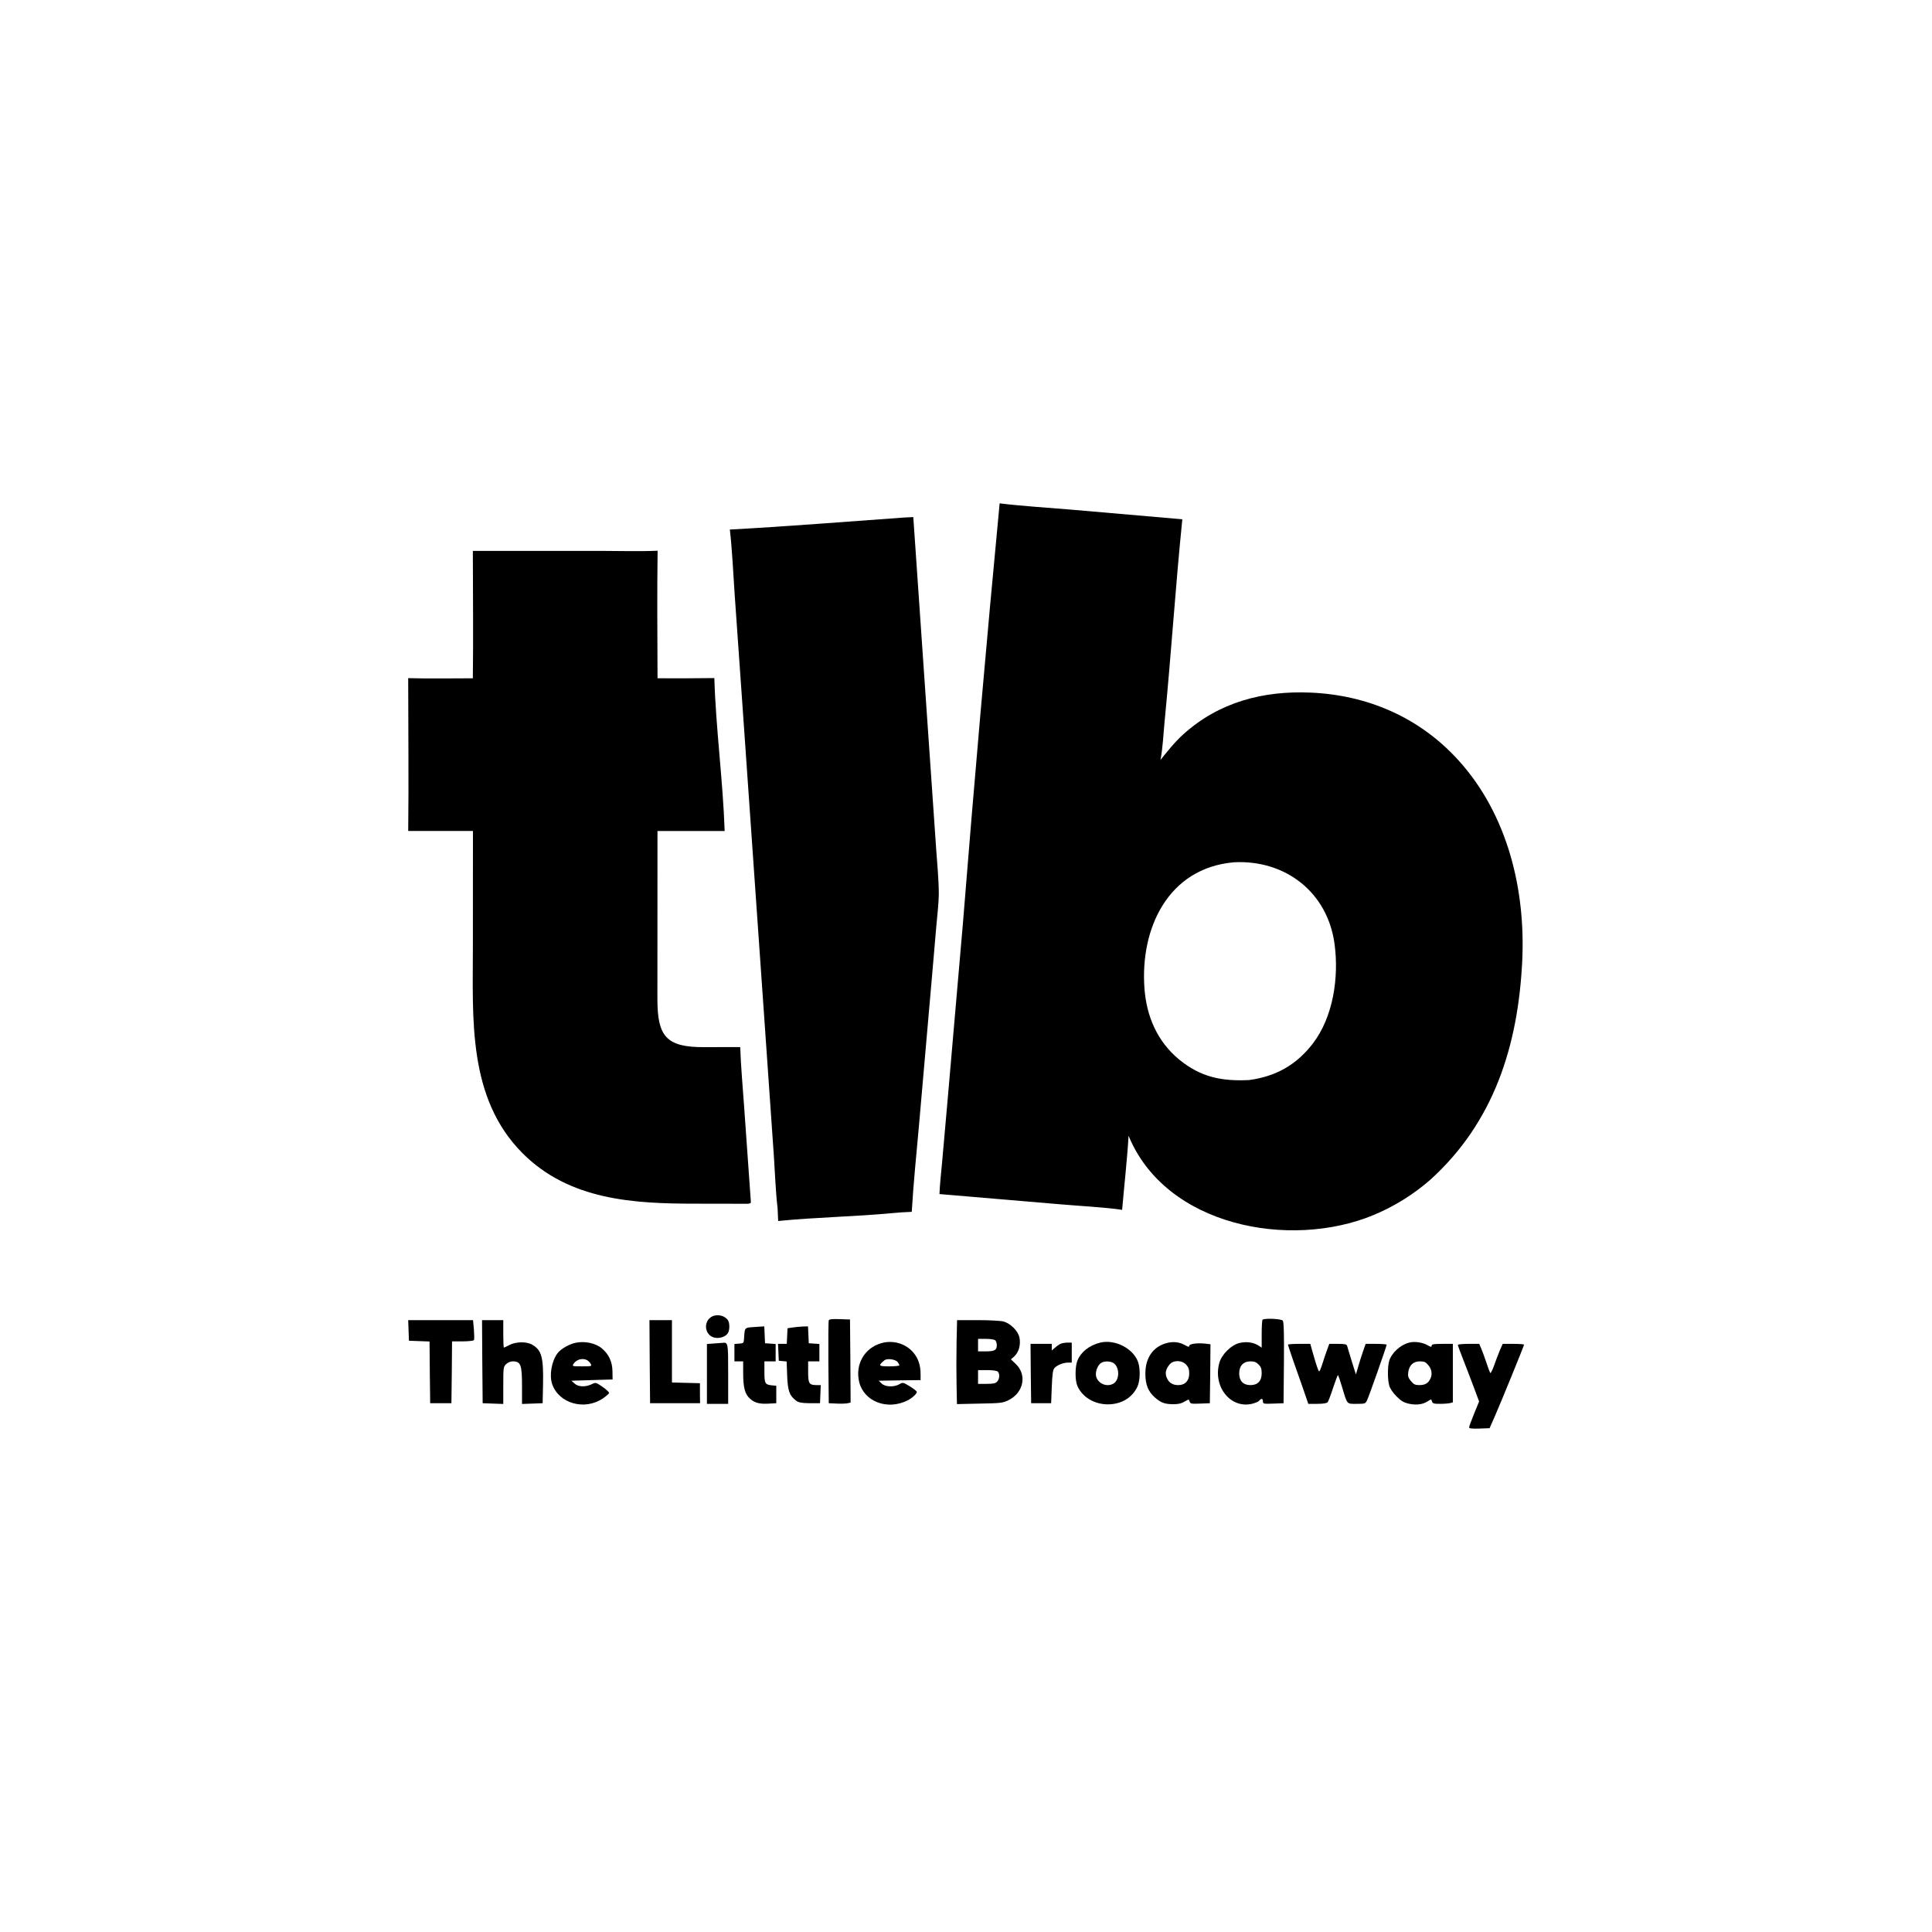
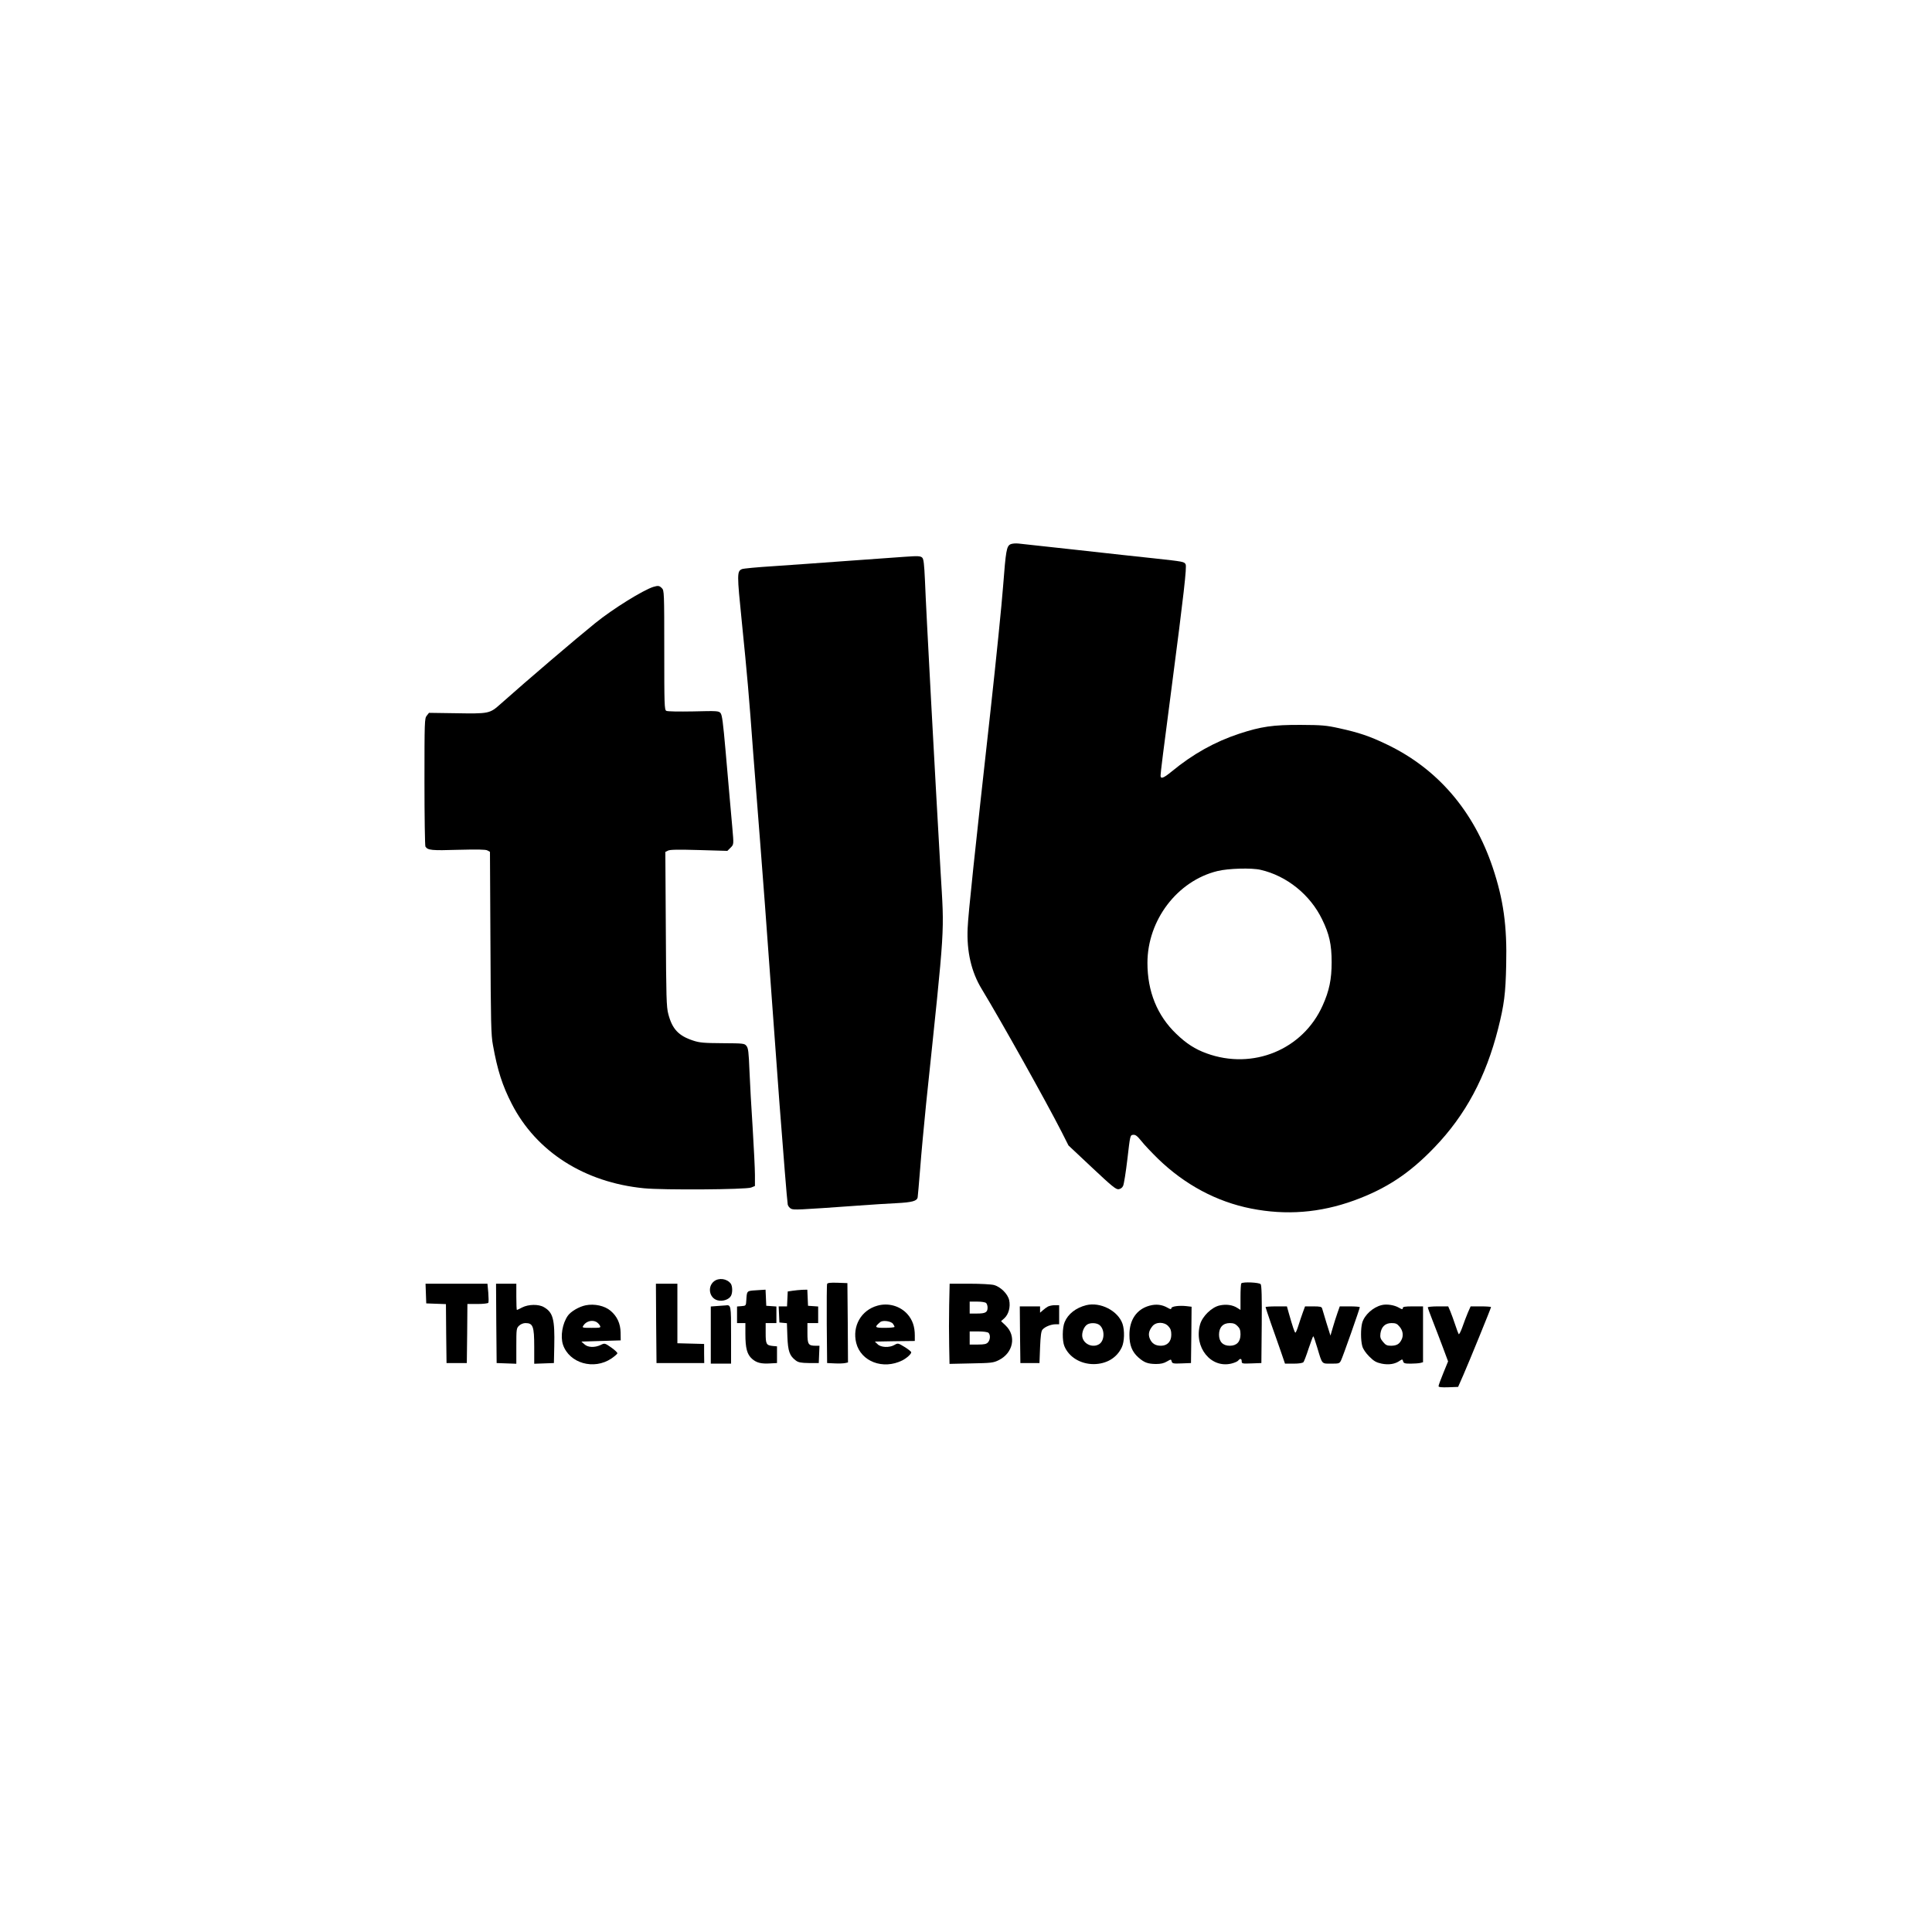
<svg xmlns="http://www.w3.org/2000/svg" width="1024" height="1024" viewBox="-220 -220 1543 1543" fill="none">
-   <path d="M157.637 219.981L259.08 219.964C273.613 219.969 290.995 220.498 305.206 219.848C304.728 253.352 305.012 288.167 305.141 321.71C320.264 321.79 335.391 321.737 350.514 321.547C351.653 360.96 357.413 403.857 358.756 443.689L305.102 443.679L305.036 577.958C305.085 607.377 311.736 616.52 342.569 616.302C351.801 616.234 361.906 616.289 371.185 616.258C371.631 630.731 373.137 647.329 374.155 661.863L379.684 739.886L379.434 740.906C378.074 741.355 377.996 741.379 376.503 741.391L335.881 741.326C286.185 741.331 234.804 738.655 197.208 700.898C153.416 656.921 157.659 593.414 157.673 536.751L157.722 443.672L106.013 443.662C106.504 403.478 106.011 361.882 106 321.603C122.499 322.096 140.98 321.705 157.637 321.727C158.072 288.104 157.68 253.648 157.637 219.981Z" fill="black" />
-   <path d="M502.389 193.306L509.402 192.969L523.8 401.876L527.741 458.923C528.516 469.807 529.752 482.765 529.767 493.498C529.776 500.975 528.467 512.034 527.785 519.819L524.21 561.385L513.994 678.316C511.981 701.045 509.485 725.151 508.178 747.844C503.212 747.99 497.571 748.386 492.61 748.86C462.542 751.725 431.457 752.138 401.491 755.154L401.01 744.768C399.538 732.942 398.907 715.827 398.077 703.636L392.613 624.965L372.746 340.174L366.739 254.669C365.624 238.333 364.755 219.021 362.895 202.927C408.761 200.472 456.525 196.557 502.389 193.306Z" fill="black" />
-   <path d="M578.368 182C596.115 184.203 617.326 185.474 635.315 187.009L724.267 194.728C718.815 248.318 715.379 302.305 710.139 355.936C709.162 365.957 708.725 377.06 706.818 386.888C712.695 379.748 717.945 372.905 724.861 366.64C753.516 340.671 788.885 331.56 826.493 333.141C872.316 335.064 913.853 353.061 944.803 387.211C984.101 430.567 998.567 490.661 995.709 548.007C992.358 615.168 973.15 676.29 922.195 722.327C908.657 734.134 893.293 743.659 876.688 750.524C810.182 777.972 711.012 759.388 681.338 687.071C680.265 705.843 677.805 727.261 676.197 746.251C664.327 744.352 640.439 743.009 627.411 741.875L530.297 733.636C530.596 725.799 531.751 715.714 532.458 707.737L536.734 659.4L548.976 518.16C557.917 406.033 567.713 293.976 578.368 182ZM845.877 534.13C840.389 492.632 806.623 466.555 765.547 468.663C712.689 473.236 690.463 521.738 694.032 569.514C695.684 591.675 704.256 611.769 721.643 626.113C738.964 640.355 755.622 643.605 777.47 642.603C798.779 639.761 815.255 630.642 828.417 613.534C844.937 592.063 849.362 560.458 845.877 534.13Z" fill="black" />
-   <path d="M347.287 832.326C341.599 836.816 343.295 846.296 350.181 848.192C354.472 849.39 359.76 847.594 361.457 844.5C362.954 841.806 362.754 836.218 361.257 834.222C358.064 830.031 351.378 829.133 347.287 832.326Z" fill="black" />
-   <path d="M441.888 834.519C441.588 835.218 441.488 850.386 441.588 868.248L441.888 900.679L448.374 900.978C451.866 901.178 455.858 900.978 457.055 900.679L459.35 900.18L459.151 866.95L458.852 833.821L450.569 833.521C444.582 833.322 442.187 833.621 441.888 834.519Z" fill="black" />
-   <path d="M788.35 834.033C787.95 834.332 787.651 839.521 787.651 845.509V856.286L785.156 854.689C781.265 852.095 775.776 851.296 770.288 852.494C763.602 853.891 755.719 861.574 753.823 868.46C748.534 887.519 762.904 905.381 780.167 901.091C782.562 900.492 785.156 899.394 785.755 898.596C787.352 896.6 788.649 896.899 788.649 899.195C788.649 901.19 789.148 901.29 796.931 900.991L805.114 900.691L805.413 868.36C805.613 845.409 805.314 835.63 804.515 834.731C803.318 833.235 789.647 832.636 788.35 834.033ZM785.156 869.757C787.052 871.553 787.651 873.25 787.651 876.742C787.651 882.929 784.458 886.222 778.67 886.222C772.882 886.222 769.689 882.829 769.689 876.942C769.689 870.855 772.982 867.262 778.67 867.262C781.664 867.262 783.36 867.861 785.156 869.757Z" fill="black" />
-   <path d="M106.299 842.507L106.599 850.79L114.781 851.089L123.064 851.388L123.263 876.036L123.563 900.684H132.045H140.527L140.826 875.936L141.026 851.288H149.508C154.198 851.288 158.189 850.79 158.489 850.291C158.888 849.692 158.788 845.9 158.489 841.809L157.79 834.324H131.845H106L106.299 842.507Z" fill="black" />
-   <path d="M165.18 867.453L165.479 900.683L173.762 900.982L181.944 901.281V886.413C181.944 872.243 182.044 871.544 184.24 869.449C185.537 868.152 187.832 867.253 189.528 867.253C195.915 867.253 196.913 869.948 196.913 887.211V901.281L205.195 900.982L213.378 900.683L213.677 886.712C214.176 864.06 212.679 858.372 205.095 853.982C200.605 851.287 192.123 851.487 186.834 854.181C184.639 855.379 182.643 856.277 182.443 856.277C182.144 856.277 181.944 851.287 181.944 845.3V834.323H173.462H164.98L165.18 867.453Z" fill="black" />
-   <path d="M298.895 867.454L299.194 900.684H319.152H339.11L339.01 892.701V884.717L327.833 884.418L316.657 884.119V859.271V834.324H307.676H298.695L298.895 867.454Z" fill="black" />
-   <path d="M543.966 852.491C543.767 862.569 543.767 877.637 543.966 886.119L544.265 901.387L562.427 900.988C579.092 900.688 580.987 900.489 585.378 898.293C597.552 892.306 600.446 878.036 591.166 869.255L587.374 865.663L590.168 863.168C593.76 859.875 595.357 853.688 594.16 848.1C592.962 842.811 587.075 837.023 581.486 835.427C579.291 834.828 570.111 834.329 560.93 834.329H544.365L543.966 852.491ZM574.9 850.495C575.599 851.193 576.098 852.89 576.098 854.287C576.098 858.278 574.302 859.276 567.416 859.276H561.13V854.287V849.297H567.416C571.009 849.297 574.202 849.796 574.9 850.495ZM576.896 875.442C578.593 877.138 578.393 881.23 576.397 883.425C575.1 884.822 573.304 885.221 567.915 885.221H561.13V879.733V874.244H568.414C572.705 874.244 576.198 874.743 576.896 875.442Z" fill="black" />
-   <path d="M379.719 840.014C374.929 840.513 374.73 840.712 374.33 847.797C374.031 852.787 374.031 852.787 370.239 853.086L366.547 853.385V860.37V867.256H370.039H373.532V876.337C373.532 888.311 374.929 893.5 379.12 897.192C382.912 900.485 386.704 901.483 394.488 900.984L399.976 900.685V893.7V886.714L396.483 886.415C390.995 885.816 390.496 884.918 390.496 875.638V867.256H394.987H399.477V860.37V853.385L395.286 853.086L390.995 852.787L390.696 846.001L390.396 839.315L387.203 839.515C385.407 839.614 382.114 839.814 379.719 840.014Z" fill="black" />
-   <path d="M412.954 840.212L408.963 840.811L408.663 846.998L408.364 853.284H404.871H401.379L401.678 859.97L401.978 866.756L405.071 867.055L408.264 867.354L408.663 878.63C409.162 890.904 410.46 894.597 415.748 898.588C417.944 900.185 420.039 900.584 426.725 900.684H434.908L435.207 893.399L435.506 886.214H432.413C426.226 886.214 425.428 885.117 425.428 875.737V867.255H429.918H434.409V860.369V853.384L430.218 853.085L425.927 852.785L425.627 846L425.328 839.314L421.137 839.414C418.842 839.513 415.15 839.913 412.954 840.212Z" fill="black" />
-   <path d="M239.909 852.38C234.521 853.477 227.536 857.469 225.041 861.061C220.451 867.548 218.654 878.325 220.949 885.31C226.238 900.877 246.795 906.764 261.463 896.885C264.058 895.089 266.253 893.193 266.453 892.594C266.652 891.996 264.357 889.8 261.364 887.705C255.875 883.913 255.875 883.913 252.383 885.609C247.393 887.904 241.705 887.705 238.812 884.911L236.317 882.715L252.782 882.216L269.247 881.718L269.147 875.131C269.047 867.747 266.253 861.56 260.765 856.97C255.875 852.779 247.294 850.883 239.909 852.38ZM248.79 866.25C249.888 866.849 251.185 868.146 251.784 869.244C252.782 871.14 252.483 871.24 244.799 871.24C237.115 871.24 236.816 871.14 238.013 869.344C240.209 865.751 245.198 864.354 248.79 866.25Z" fill="black" />
-   <path d="M484 852.688C470.329 856.48 462.745 869.851 466.237 883.921C470.229 899.488 488.69 906.473 504.755 898.49C508.448 896.594 512.24 893.202 512.24 891.705C512.24 891.106 509.745 889.11 506.651 887.214C501.263 883.921 501.063 883.921 498.269 885.518C494.078 888.013 486.794 887.713 484.099 884.919L481.804 882.724L498.569 882.424L515.233 882.225V877.635C515.233 870.25 513.337 864.662 509.146 859.872C503.059 852.987 493.18 850.093 484 852.688ZM496.972 867.855C497.671 868.853 498.269 869.951 498.269 870.45C498.269 870.849 494.577 871.248 490.186 871.248C481.605 871.248 481.205 870.749 486.295 866.458C488.29 864.662 495.276 865.56 496.972 867.855Z" fill="black" />
-   <path d="M658.631 852.298C649.949 854.494 643.363 859.683 640.569 866.468C638.573 871.059 638.474 882.135 640.37 886.626C644.162 895.706 653.841 901.594 664.917 901.594C675.595 901.494 684.177 896.405 688.368 887.524C690.563 882.933 690.862 873.453 688.966 867.865C685.174 856.988 670.506 849.405 658.631 852.298ZM669.807 868.963C674.198 872.655 674.098 881.536 669.707 884.73C664.419 888.322 656.535 885.129 655.338 878.842C654.739 875.15 656.735 870.061 659.629 868.364C662.423 866.768 667.512 867.067 669.807 868.963Z" fill="black" />
-   <path d="M711.619 852.692C700.842 855.586 694.655 864.567 694.755 877.24C694.755 885.822 697.05 891.41 702.239 896C707.129 900.291 710.023 901.388 716.908 901.488C720.999 901.488 723.594 900.89 726.089 899.393C729.581 897.397 729.581 897.397 730.08 899.293C730.579 901.089 731.377 901.289 738.462 900.989L746.246 900.69L746.545 877.14L746.745 853.59L742.554 853.091C736.067 852.393 729.781 853.291 729.781 854.887C729.781 855.885 728.982 855.785 726.588 854.388C721.997 851.794 717.108 851.195 711.619 852.692ZM727.286 869.855C729.182 871.851 729.781 873.647 729.781 876.94C729.781 882.728 726.488 886.221 721.099 886.221C716.409 886.221 713.515 884.325 711.819 880.333C710.322 876.741 711.021 873.548 713.914 869.955C716.808 866.163 723.793 866.063 727.286 869.855Z" fill="black" />
-   <path d="M905.799 852.19C898.414 853.987 891.329 860.473 889.433 867.059C888.136 871.849 888.136 881.728 889.533 886.617C890.132 888.913 892.427 892.305 895.321 895.199C899.213 899.091 901.109 900.189 905.699 901.186C911.686 902.384 916.975 901.586 920.967 898.692C922.962 897.395 923.162 897.395 923.661 899.191C924.06 900.887 925.058 901.186 930.047 901.186C933.24 901.186 936.833 900.887 938.13 900.588L940.325 899.989V876.639V853.288H931.843C925.058 853.288 923.361 853.588 923.361 854.785C923.361 855.982 922.763 855.883 920.168 854.386C916.177 852.091 909.99 851.193 905.799 852.19ZM920.767 870.352C923.561 873.645 924.16 877.936 922.164 881.528C920.368 884.921 918.172 886.118 913.682 886.218C910.289 886.218 909.092 885.719 906.896 883.025C904.701 880.431 904.302 879.133 904.701 875.94C905.499 870.352 908.693 867.258 913.981 867.258C917.474 867.258 918.671 867.757 920.767 870.352Z" fill="black" />
-   <path d="M349.883 852.998L344.594 853.397V877.346V901.195H353.076H361.558V877.346C361.558 852 361.558 851.9 356.768 852.499C355.87 852.598 352.677 852.798 349.883 852.998Z" fill="black" />
-   <path d="M626.485 853.484C625.388 854.083 623.492 855.48 622.294 856.577L619.999 858.573V855.978V853.284H611.517H603.035L603.235 876.934L603.534 900.684H611.517H619.5L619.999 887.611C620.398 878.032 620.897 874.04 621.995 872.743C623.991 870.348 629.18 868.252 632.972 868.252H635.965V860.269V852.286H632.273C630.178 852.286 627.583 852.885 626.485 853.484Z" fill="black" />
-   <path d="M808.613 853.887C808.613 854.187 810.609 860.174 813.004 867.159C815.499 874.045 819.091 884.522 821.187 890.41L824.879 901.187H832.064C836.654 901.187 839.647 900.688 840.346 899.89C840.845 899.291 842.841 894.102 844.637 888.514C846.533 882.926 848.229 878.335 848.529 878.236C848.828 878.236 850.325 882.626 851.921 888.015C856.112 901.985 855.414 901.187 863.497 901.187C870.083 901.187 870.482 901.087 871.779 898.393C873.176 895.699 887.446 855.185 887.446 853.987C887.446 853.588 883.654 853.289 879.064 853.289H870.682L868.686 858.977C867.588 862.17 865.792 867.658 864.794 871.25L862.898 877.737L859.605 867.259C857.809 861.471 856.212 855.983 855.913 854.985C855.514 853.588 854.216 853.289 848.529 853.289H841.643L839.747 858.478C838.65 861.371 837.053 866.361 836.055 869.454C835.057 872.648 833.959 875.242 833.56 875.242C832.962 875.242 831.365 870.652 828.072 858.977L826.475 853.289H817.494C812.605 853.289 808.613 853.588 808.613 853.887Z" fill="black" />
-   <path d="M944.324 854.082C944.324 854.581 946.12 859.57 948.416 865.358C950.611 871.046 954.503 881.025 956.898 887.511L961.288 899.286L957.297 909.065C955.101 914.354 953.305 919.344 953.305 920.042C953.305 920.84 955.6 921.14 961.488 920.94L969.67 920.641L974.061 910.662C978.951 899.486 997.212 854.681 997.212 853.882C997.212 853.583 993.42 853.284 988.63 853.284H980.148L977.853 858.473C976.656 861.367 974.56 866.755 973.263 870.547C971.966 874.239 970.569 876.934 970.169 876.534C969.87 876.035 968.473 872.543 967.276 868.751C965.978 864.859 964.182 859.87 963.184 857.475L961.388 853.284H952.806C948.116 853.284 944.324 853.683 944.324 854.082Z" fill="black" />
+   <path d="M587.024 214.682C583.88 216.207 583.308 219.827 581.116 248.317C580.068 262.419 575.59 306.63 571.207 346.458C558.249 463.179 553.294 509.581 552.817 521.301C551.96 539.881 555.771 556.365 564.061 569.895C579.973 596.193 615.037 658.889 627.9 684.043L633.331 694.81L652.102 712.437C667.919 727.301 671.253 730.065 673.35 729.779C674.874 729.588 676.303 728.635 676.97 727.111C677.637 725.777 679.162 716.153 680.401 705.672C682.592 686.711 682.592 686.616 684.974 686.33C686.88 686.139 688.214 687.187 691.549 691.285C693.835 694.238 699.838 700.527 704.888 705.482C726.231 726.158 751.672 739.783 779.208 745.214C807.126 750.741 834.091 748.645 861.247 738.83C886.973 729.493 905.553 717.297 925.562 696.43C950.526 670.513 966.724 640.118 976.538 601.338C981.302 582.377 982.446 573.611 982.922 550.648C983.684 519.395 980.731 498.433 972.155 472.802C956.91 427.448 928.04 393.908 887.64 374.566C873.824 367.896 865.153 365.038 849.527 361.608C839.236 359.321 835.711 359.035 818.846 358.94C796.645 358.844 787.117 360.274 769.68 365.991C750.338 372.374 732.711 382.189 715.846 396.1C709.081 401.626 706.889 402.388 706.889 399.339C706.889 397.338 709.081 379.616 715.941 327.401C725.374 255.177 727.947 232.595 726.898 230.69C725.755 228.593 725.279 228.498 701.649 225.925C691.739 224.877 664.298 221.924 640.668 219.256C617.133 216.683 595.885 214.396 593.503 214.11C591.121 213.825 588.263 214.11 587.024 214.682ZM786.831 474.708C807.603 479.472 826.373 494.526 835.901 514.25C841.618 525.874 843.524 534.259 843.524 548.456C843.524 562.082 841.618 571.324 836.378 582.949C820.656 618.298 780.638 634.782 743.573 621.252C734.426 617.917 727.47 613.439 719.466 605.721C704.221 591.143 696.408 571.896 696.408 549.028C696.408 514.822 720.324 483.474 752.339 475.661C760.724 473.564 779.685 472.993 786.831 474.708Z" fill="#000000" />
+   <path d="M502.51 224.683C499.937 224.873 480.214 226.302 458.68 227.827C437.242 229.447 409.514 231.352 397.223 232.21C384.931 232.972 373.879 234.02 372.64 234.497C368.543 236.212 368.543 238.213 372.45 276.612C376.737 318.917 378.262 336.258 381.501 380.755C382.835 398.573 385.408 431.541 387.218 454.123C389.029 476.609 392.649 525.489 395.317 562.745C397.985 599.905 401.225 643.925 402.463 660.409C403.797 676.893 405.703 701.571 406.751 715.196C407.799 728.822 408.943 740.923 409.133 742.066C409.419 743.209 410.562 744.734 411.706 745.306C413.897 746.449 416.47 746.354 465.826 742.828C476.021 742.066 489.552 741.208 495.84 740.923C508.608 740.256 512.324 739.208 512.896 736.254C513.086 735.206 513.944 724.82 514.897 713.291C515.754 701.762 517.946 678.417 519.661 661.362C535.097 513.865 534.239 527.871 531.19 476.038C526.712 398.192 519.661 268.417 518.708 243.263C518.136 230.781 517.66 226.493 516.612 225.445C515.278 224.016 513.182 223.92 502.51 224.683Z" fill="#000000" />
+   <path d="M301.847 248.697C293.653 251.27 269.451 266.229 255.254 277.758C240.58 289.573 201.038 323.303 180.171 341.884C170.929 350.078 171.119 350.078 142.535 349.601L122.621 349.316L120.81 351.602C119.095 353.699 119 355.89 119 404.484C119 432.307 119.381 455.555 119.762 456.127C121.668 459.081 124.717 459.367 145.87 458.7C161.21 458.319 167.785 458.414 169.214 459.176L171.31 460.32L171.691 533.02C171.977 596.573 172.168 606.769 173.692 614.677C177.313 634.877 181.219 646.978 188.747 661.651C208.375 699.859 246.774 724.347 294.32 729.016C309.755 730.54 375.691 730.064 379.883 728.444L382.932 727.205V718.344C382.932 713.485 382.075 696.62 381.122 680.898C380.074 665.177 378.93 644.5 378.549 634.877C377.977 620.299 377.596 617.059 376.167 615.344C374.643 613.343 373.785 613.248 357.015 613.152C342.056 613.057 338.721 612.771 333.576 611.056C321.951 607.245 316.901 601.909 313.757 589.904C312.233 584.377 312.042 576.564 311.756 522.063L311.375 460.415L313.471 459.367C314.996 458.509 321.475 458.414 338.245 458.89L360.922 459.557L363.304 457.175C366.162 454.317 366.067 454.793 364.829 440.501C364.257 434.689 363.495 424.97 362.923 419.062C362.446 413.25 360.827 395.528 359.493 379.806C357.492 357.129 356.73 350.84 355.396 349.411C353.966 347.791 352.632 347.696 333.766 348.172C322.142 348.363 312.995 348.267 312.137 347.696C310.613 346.934 310.518 342.646 310.518 299.292C310.518 252.89 310.422 251.556 308.612 249.745C306.611 247.745 305.753 247.554 301.847 248.697Z" fill="#000000" />
+   <path d="M350.253 803.333C344.822 807.62 346.442 816.672 353.017 818.483C357.114 819.626 362.164 817.911 363.783 814.957C365.213 812.385 365.022 807.049 363.593 805.143C360.544 801.141 354.16 800.284 350.253 803.333Z" fill="#000000" />
+   <path d="M440.579 805.43C440.294 806.097 440.198 820.58 440.294 837.636L440.579 868.602L446.773 868.888C450.108 869.079 453.919 868.888 455.062 868.602L457.254 868.126L457.063 836.397L456.777 804.763L448.869 804.477C443.152 804.287 440.865 804.573 440.579 805.43Z" fill="#000000" />
+   <path d="M771.397 804.953C771.015 805.239 770.73 810.194 770.73 815.911V826.201L768.348 824.677C764.632 822.199 759.391 821.437 754.151 822.58C747.767 823.914 740.239 831.251 738.429 837.826C733.379 856.025 747.1 873.08 763.583 868.983C765.87 868.411 768.348 867.363 768.919 866.601C770.444 864.695 771.682 864.981 771.682 867.173C771.682 869.078 772.159 869.173 779.591 868.888L787.404 868.602L787.69 837.73C787.88 815.815 787.595 806.478 786.832 805.62C785.689 804.191 772.635 803.619 771.397 804.953ZM768.348 839.064C770.158 840.779 770.73 842.399 770.73 845.734C770.73 851.642 767.681 854.786 762.154 854.786C756.628 854.786 753.579 851.546 753.579 845.925C753.579 840.112 756.723 836.682 762.154 836.682C765.013 836.682 766.632 837.254 768.348 839.064Z" fill="#000000" />
+   <path d="M120.141 813.056L120.427 820.964L128.24 821.25L136.149 821.536L136.339 845.071L136.625 868.605H144.724H152.823L153.109 844.975L153.3 821.441H161.399C165.877 821.441 169.688 820.964 169.974 820.488C170.355 819.916 170.26 816.295 169.974 812.389L169.307 805.243H144.534H119.855L120.141 813.056Z" fill="#000000" />
+   <path d="M176.359 836.871L176.644 868.6L184.553 868.886L192.366 869.172V854.975C192.366 841.445 192.461 840.778 194.557 838.777C195.796 837.538 197.988 836.681 199.607 836.681C205.706 836.681 206.658 839.253 206.658 855.737V869.172L214.567 868.886L222.38 868.6L222.666 855.261C223.142 833.632 221.713 828.2 214.471 824.008C210.184 821.435 202.085 821.626 197.035 824.199C194.939 825.342 193.033 826.2 192.842 826.2C192.557 826.2 192.366 821.435 192.366 815.718V805.237H184.267H176.168L176.359 836.871Z" fill="#000000" />
+   <path d="M304.038 836.876L304.324 868.605H323.381H342.437L342.342 860.983V853.36L331.67 853.074L320.998 852.789V829.063V805.243H312.423H303.848L304.038 836.876Z" fill="#000000" />
+   <path d="M538.053 822.581C537.863 832.205 537.863 846.592 538.053 854.691L538.339 869.27L555.68 868.888C571.592 868.603 573.403 868.412 577.595 866.316C589.22 860.599 591.983 846.973 583.122 838.589L579.501 835.158L582.169 832.776C585.599 829.632 587.124 823.725 585.98 818.389C584.837 813.339 579.215 807.812 573.879 806.288C571.783 805.716 563.017 805.24 554.251 805.24H538.434L538.053 822.581ZM567.591 820.676C568.258 821.342 568.734 822.962 568.734 824.296C568.734 828.108 567.019 829.06 560.444 829.06H554.442V824.296V819.532H560.444C563.875 819.532 566.924 820.009 567.591 820.676ZM569.496 844.496C571.116 846.116 570.926 850.022 569.02 852.119C567.781 853.453 566.066 853.834 560.921 853.834H554.442V848.593V843.353H561.397C565.494 843.353 568.829 843.829 569.496 844.496Z" fill="#000000" />
+   <path d="M381.214 810.671C376.64 811.147 376.45 811.338 376.069 818.103C375.783 822.867 375.783 822.867 372.162 823.153L368.637 823.438V830.108V836.683H371.972H375.306V845.353C375.306 856.787 376.64 861.742 380.642 865.267C384.263 868.412 387.884 869.365 395.316 868.888L400.556 868.602V861.933V855.263L397.221 854.977C391.981 854.405 391.504 853.548 391.504 844.686V836.683H395.792H400.08V830.108V823.438L396.078 823.153L391.981 822.867L391.695 816.388L391.409 810.004L388.36 810.194C386.645 810.289 383.501 810.48 381.214 810.671Z" fill="#000000" />
+   <path d="M412.947 810.864L409.136 811.436L408.85 817.344L408.564 823.346H405.229H401.895L402.18 829.73L402.466 836.209L405.42 836.495L408.469 836.781L408.85 847.548C409.327 859.268 410.565 862.793 415.615 866.605C417.711 868.129 419.712 868.51 426.096 868.605H433.909L434.195 861.65L434.481 854.79H431.527C425.62 854.79 424.858 853.741 424.858 844.785V836.686H429.145H433.433V830.111V823.442L429.431 823.156L425.334 822.87L425.048 816.391L424.762 810.007L420.76 810.102C418.569 810.197 415.044 810.579 412.947 810.864Z" fill="#000000" />
+   <path d="M247.723 822.487C242.578 823.535 235.908 827.347 233.526 830.777C229.143 836.97 227.428 847.261 229.619 853.93C234.669 868.794 254.297 874.416 268.304 864.983C270.781 863.268 272.878 861.458 273.068 860.886C273.259 860.314 271.067 858.218 268.209 856.217C262.968 852.596 262.968 852.596 259.633 854.216C254.869 856.408 249.438 856.217 246.675 853.549L244.293 851.453L260.014 850.977L275.736 850.5L275.641 844.212C275.545 837.161 272.878 831.253 267.637 826.87C262.968 822.868 254.774 821.058 247.723 822.487ZM256.203 835.731C257.251 836.303 258.49 837.542 259.062 838.59C260.014 840.4 259.729 840.496 252.392 840.496C245.055 840.496 244.769 840.4 245.913 838.685C248.009 835.255 252.773 833.921 256.203 835.731Z" fill="#000000" />
+   <path d="M480.788 822.769C467.735 826.39 460.493 839.158 463.828 852.593C467.639 867.457 485.266 874.126 500.607 866.504C504.132 864.693 507.753 861.454 507.753 860.025C507.753 859.453 505.371 857.547 502.417 855.737C497.272 852.593 497.081 852.593 494.414 854.117C490.412 856.499 483.456 856.213 480.883 853.545L478.692 851.449L494.699 851.163L510.612 850.973V846.59C510.612 839.539 508.801 834.203 504.799 829.63C498.987 823.055 489.554 820.292 480.788 822.769ZM493.175 837.252C493.842 838.205 494.414 839.253 494.414 839.729C494.414 840.111 490.888 840.492 486.696 840.492C478.501 840.492 478.12 840.015 482.98 835.918C484.885 834.203 491.555 835.061 493.175 837.252Z" fill="#000000" />
+   <path d="M647.53 822.388C639.24 824.484 632.952 829.438 630.284 835.918C628.378 840.301 628.283 850.877 630.093 855.165C633.714 863.835 642.956 869.457 653.533 869.457C663.728 869.362 671.922 864.502 675.924 856.022C678.02 851.639 678.306 842.587 676.496 837.252C672.875 826.866 658.869 819.624 647.53 822.388ZM658.202 838.3C662.394 841.825 662.299 850.305 658.106 853.354C653.056 856.784 645.529 853.735 644.386 847.733C643.814 844.207 645.72 839.348 648.483 837.728C651.151 836.203 656.01 836.489 658.202 838.3Z" fill="#000000" />
+   <path d="M698.123 822.77C687.833 825.533 681.925 834.109 682.021 846.21C682.021 854.404 684.212 859.74 689.167 864.123C693.836 868.22 696.599 869.268 703.173 869.363C707.08 869.363 709.557 868.792 711.939 867.362C715.274 865.457 715.274 865.457 715.751 867.267C716.227 868.982 716.989 869.173 723.754 868.887L731.186 868.601L731.472 846.114L731.663 823.628L727.661 823.151C721.468 822.484 715.465 823.342 715.465 824.866C715.465 825.819 714.703 825.724 712.416 824.39C708.033 821.913 703.364 821.341 698.123 822.77ZM713.083 839.159C714.893 841.064 715.465 842.779 715.465 845.924C715.465 851.45 712.32 854.785 707.175 854.785C702.697 854.785 699.934 852.975 698.314 849.163C696.885 845.733 697.552 842.684 700.315 839.254C703.078 835.633 709.748 835.538 713.083 839.159Z" fill="#000000" />
+   <path d="M883.544 822.298C876.493 824.013 869.728 830.207 867.917 836.495C866.679 841.069 866.679 850.502 868.013 855.171C868.584 857.362 870.776 860.602 873.539 863.365C877.255 867.081 879.065 868.129 883.448 869.082C889.165 870.225 894.215 869.463 898.027 866.7C899.932 865.461 900.123 865.461 900.599 867.176C900.98 868.796 901.933 869.082 906.697 869.082C909.746 869.082 913.177 868.796 914.415 868.51L916.511 867.938V845.642V823.346H908.412C901.933 823.346 900.313 823.632 900.313 824.775C900.313 825.919 899.742 825.824 897.264 824.394C893.453 822.203 887.546 821.345 883.544 822.298ZM897.836 839.64C900.504 842.784 901.076 846.881 899.17 850.311C897.455 853.551 895.359 854.694 891.071 854.789C887.831 854.789 886.688 854.313 884.592 851.74C882.496 849.263 882.114 848.024 882.496 844.975C883.258 839.64 886.307 836.686 891.357 836.686C894.692 836.686 895.835 837.162 897.836 839.64Z" fill="#000000" />
+   <path d="M352.726 823.057L347.676 823.438V846.306V869.078H355.775H363.874V846.306C363.874 822.104 363.874 822.009 359.3 822.58C358.443 822.676 355.394 822.866 352.726 823.057Z" fill="#000000" />
+   <path d="M616.848 823.537C615.8 824.109 613.99 825.443 612.847 826.491L610.655 828.396V825.919V823.346H602.556H594.457L594.648 845.928L594.933 868.605H602.556H610.179L610.655 856.123C611.036 846.976 611.513 843.165 612.561 841.926C614.466 839.64 619.421 837.639 623.042 837.639H625.9V830.016V822.394H622.375C620.374 822.394 617.896 822.965 616.848 823.537Z" fill="#000000" />
+   <path d="M790.742 823.918C790.742 824.204 792.648 829.921 794.935 836.591C797.317 843.165 800.747 853.17 802.748 858.791L806.273 869.082H813.134C817.517 869.082 820.375 868.605 821.042 867.843C821.518 867.271 823.424 862.317 825.139 856.981C826.949 851.645 828.569 847.262 828.855 847.167C829.141 847.167 830.57 851.359 832.095 856.505C836.097 869.844 835.43 869.082 843.147 869.082C849.436 869.082 849.817 868.987 851.056 866.414C852.39 863.841 866.015 825.157 866.015 824.013C866.015 823.632 862.395 823.346 858.012 823.346H850.008L848.102 828.777C847.054 831.826 845.339 837.067 844.386 840.497L842.576 846.69L839.431 836.686C837.716 831.159 836.192 825.919 835.906 824.966C835.525 823.632 834.286 823.346 828.855 823.346H822.281L820.47 828.301C819.422 831.064 817.898 835.828 816.945 838.782C815.992 841.831 814.944 844.308 814.563 844.308C813.991 844.308 812.467 839.925 809.322 828.777L807.798 823.346H799.222C794.553 823.346 790.742 823.632 790.742 823.918Z" fill="#000000" />
+   <path d="M920.32 824.104C920.32 824.58 922.035 829.344 924.227 834.871C926.323 840.302 930.039 849.83 932.326 856.023L936.518 867.267L932.707 876.604C930.611 881.654 928.896 886.418 928.896 887.085C928.896 887.848 931.087 888.133 936.709 887.943L944.522 887.657L948.714 878.129C953.383 867.457 970.82 824.675 970.82 823.913C970.82 823.627 967.199 823.341 962.626 823.341H954.527L952.335 828.296C951.192 831.059 949.191 836.204 947.952 839.825C946.714 843.351 945.38 845.923 944.998 845.542C944.713 845.066 943.379 841.731 942.235 838.11C940.997 834.394 939.282 829.63 938.329 827.343L936.614 823.341H928.419C923.941 823.341 920.32 823.723 920.32 824.104Z" fill="#000000" />
</svg>
